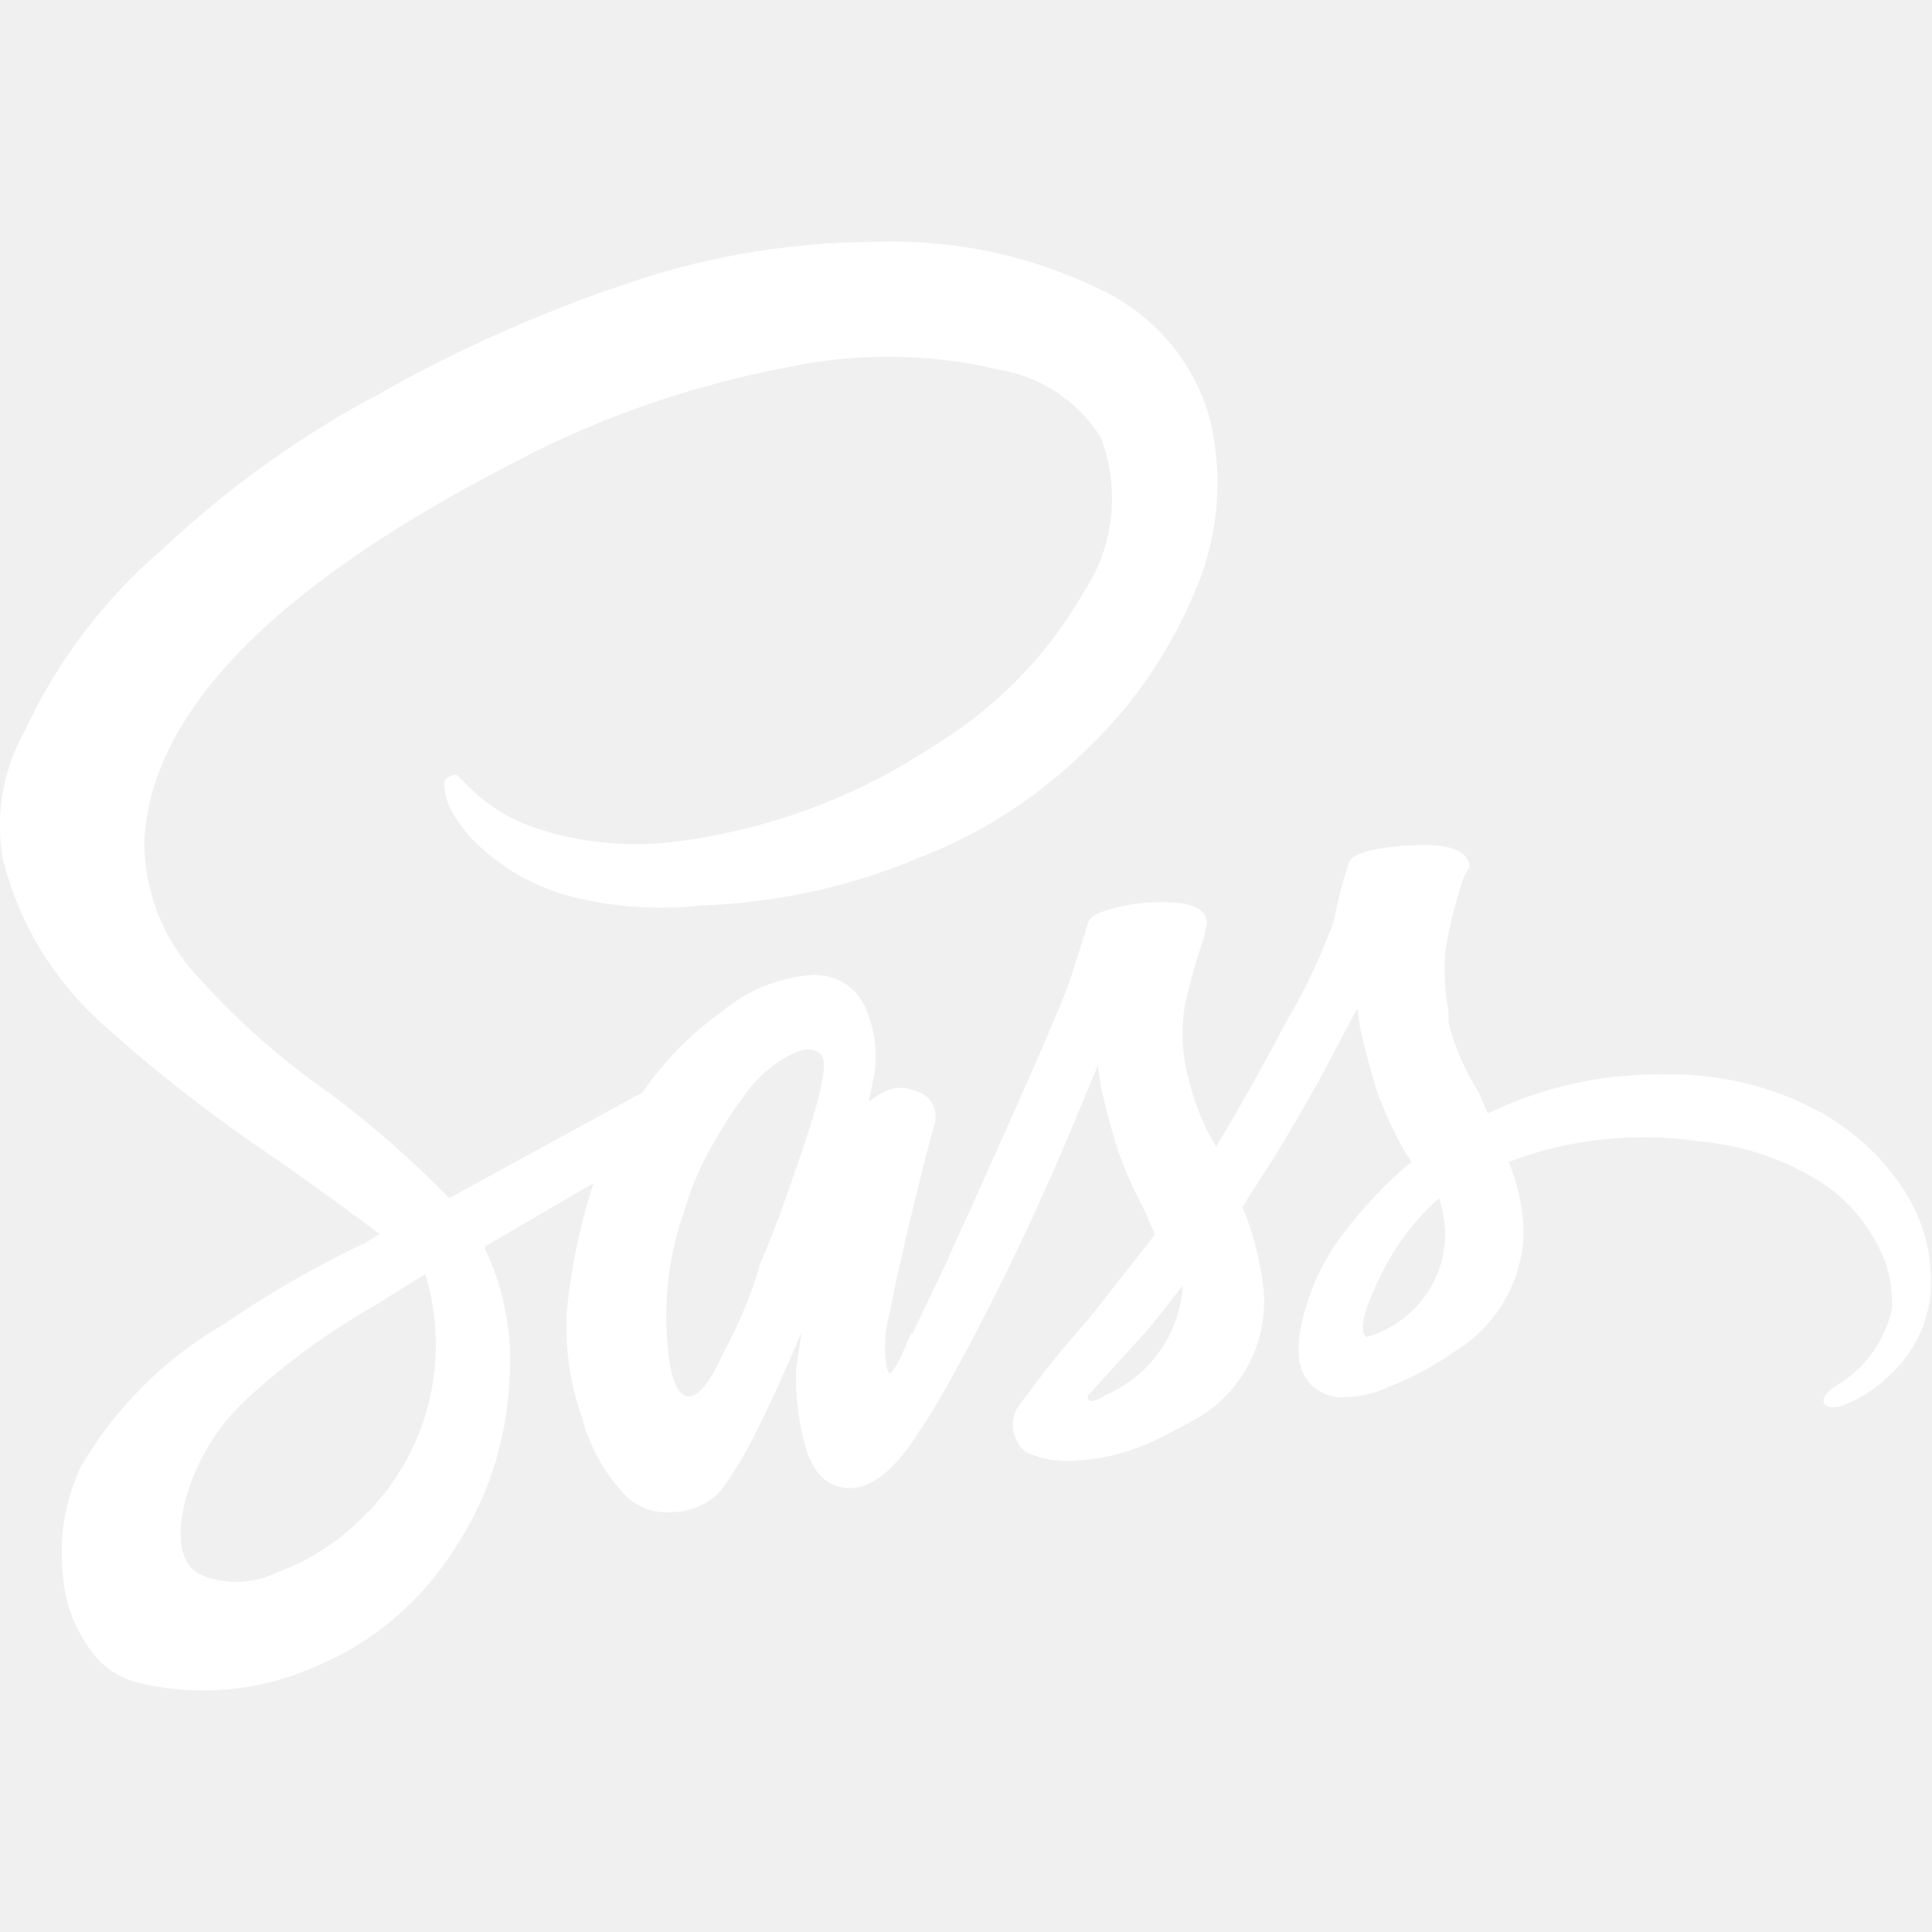
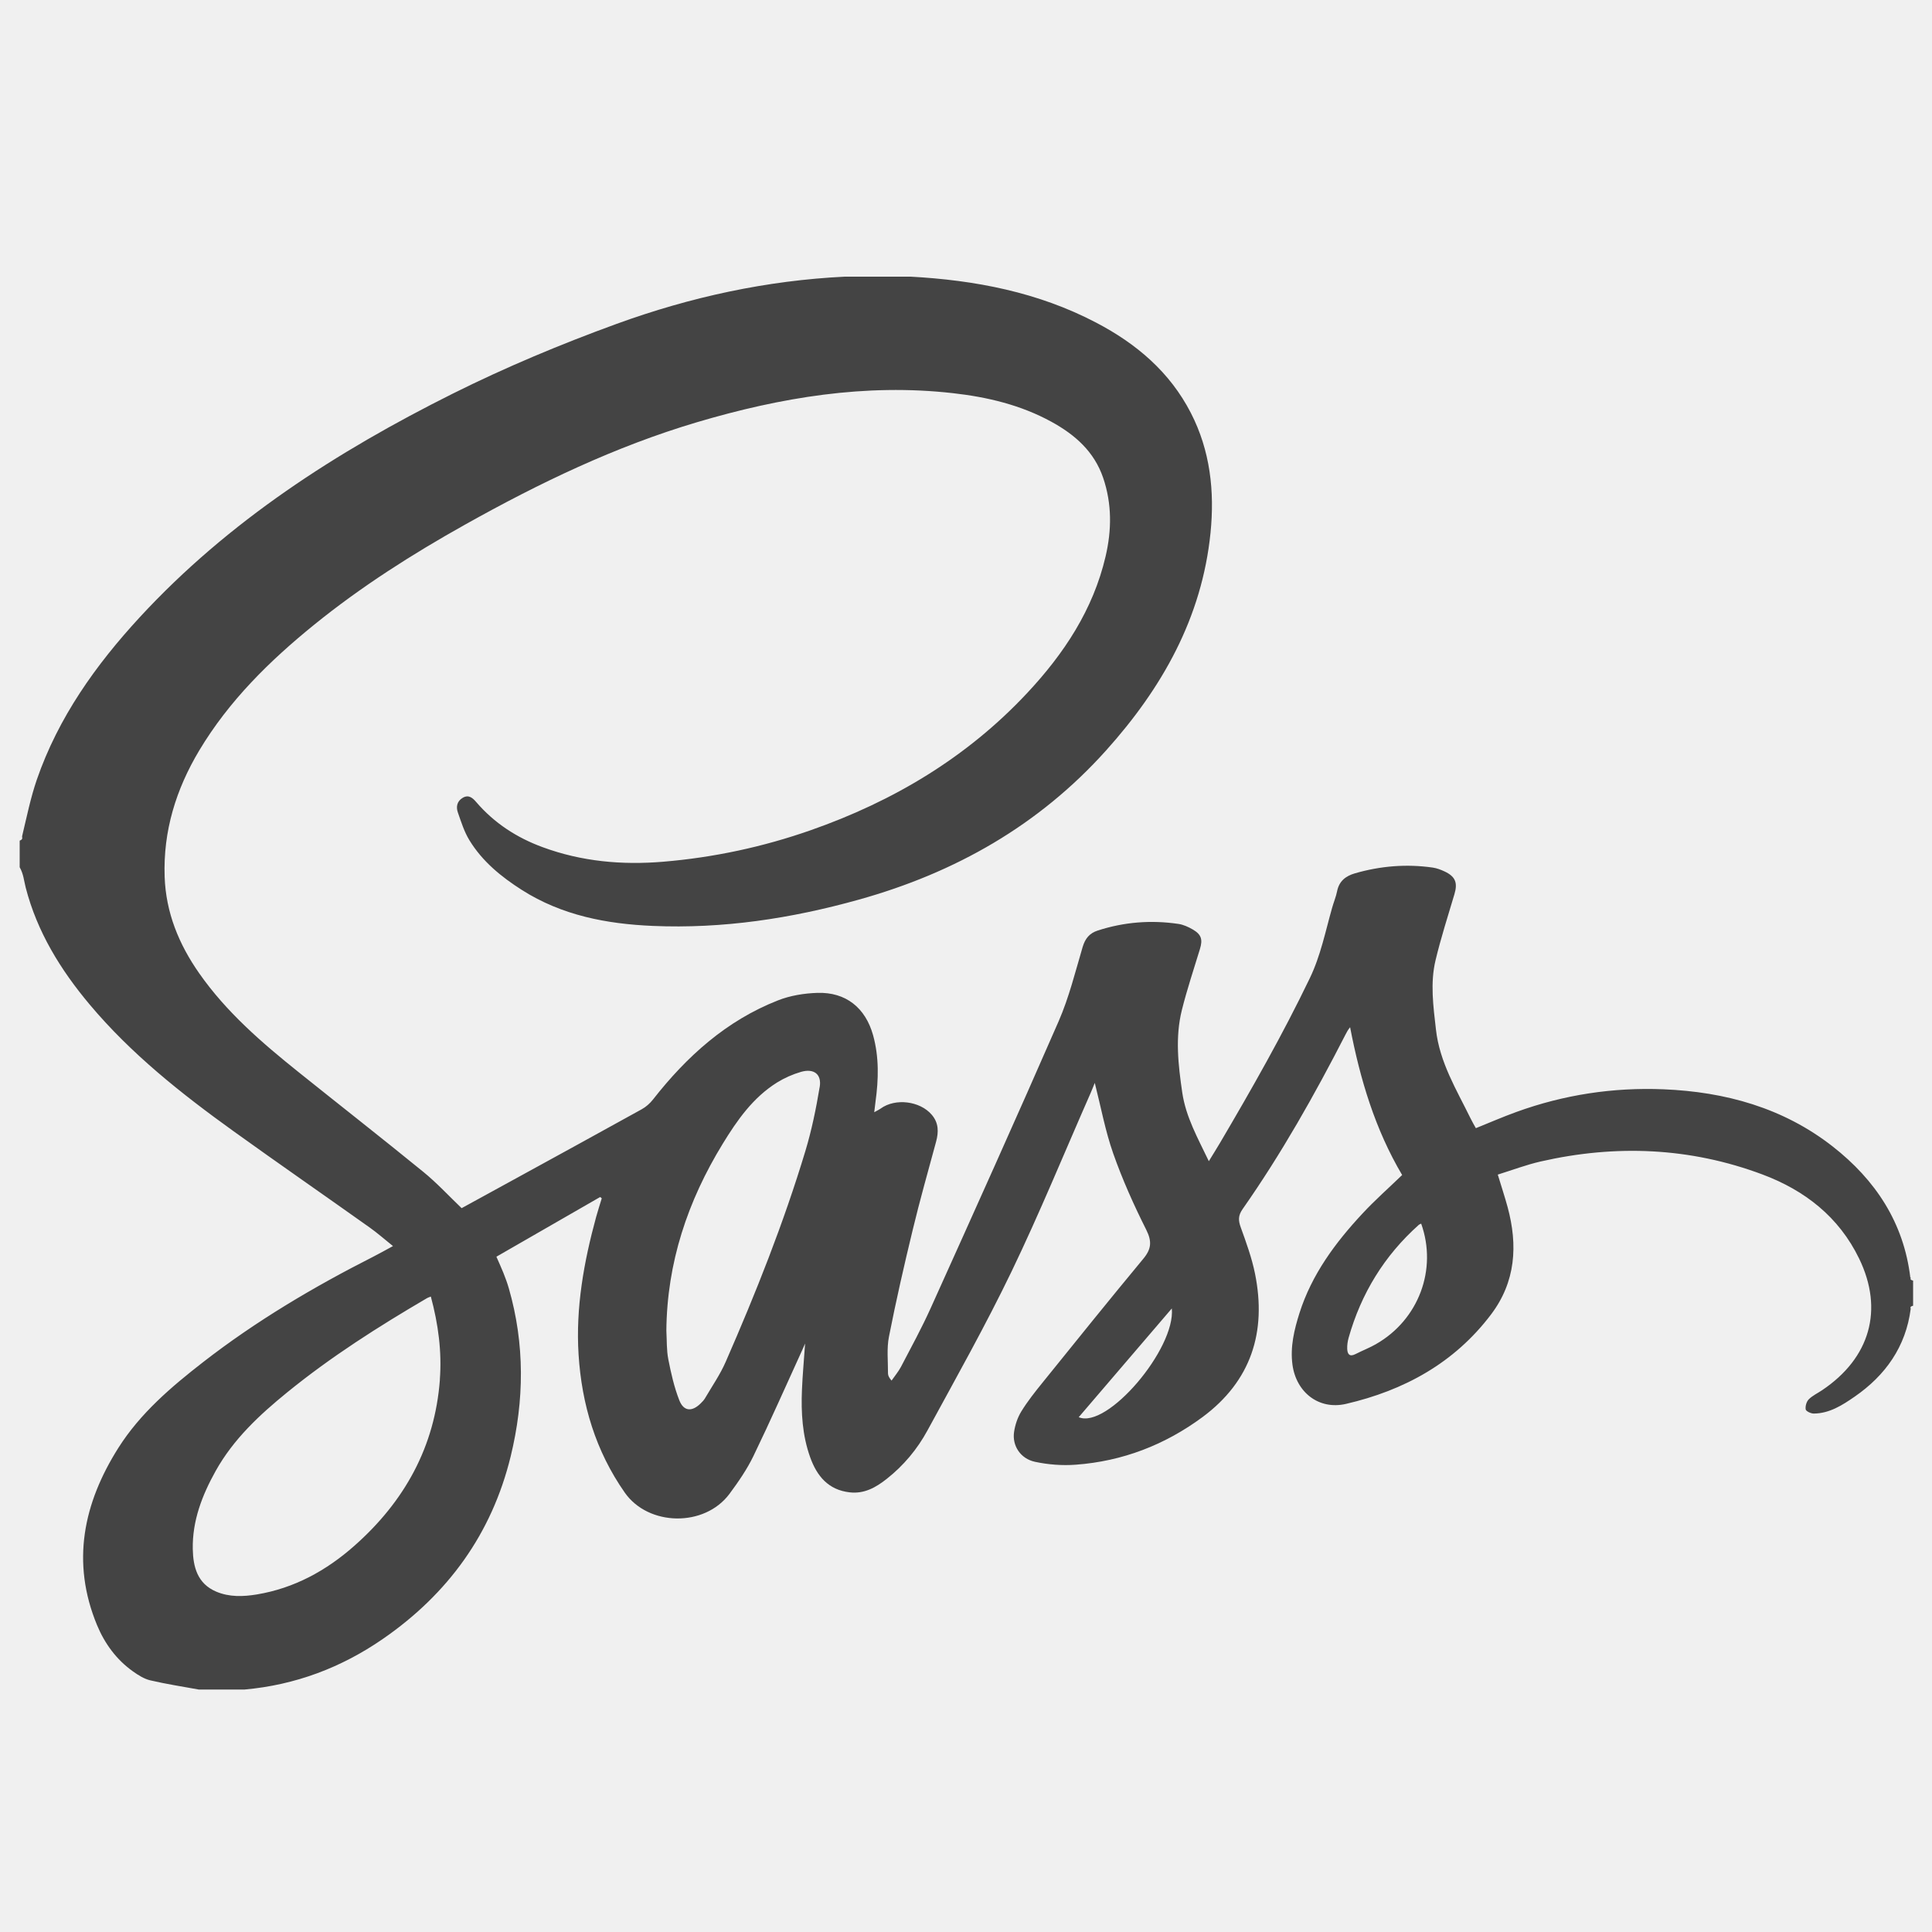
- <svg xmlns="http://www.w3.org/2000/svg" fill="#ffffff" viewBox="0 -4 32 32">
+ <svg xmlns="http://www.w3.org/2000/svg" viewBox="0 0 32 32" version="1.1" fill="#000000">
  <g id="SVGRepo_bgCarrier" stroke-width="0" />
  <g id="SVGRepo_tracerCarrier" stroke-linecap="round" stroke-linejoin="round" />
  <g id="SVGRepo_iconCarrier">
-     <path d="m27.533 13.796c.039-.001.085-.002.132-.002.834 0 1.623.194 2.323.54l-.031-.014c.638.311 1.162.771 1.541 1.335l.009.014c.299.436.477.975.477 1.555 0 .042-.001.084-.003.125v-.006c-.031.579-.294 1.09-.698 1.448l-.002.002c-.221.217-.488.387-.785.495l-.015.005q-.25.05-.275-.075t.225-.275c.452-.274.779-.716.898-1.237l.003-.013c.003-.042.005-.091.005-.141 0-.311-.074-.605-.205-.865l.005.011c-.217-.453-.541-.825-.94-1.094l-.01-.006c-.597-.384-1.313-.636-2.083-.699l-.016-.001c-.262-.039-.564-.061-.872-.061-.801 0-1.566.151-2.27.426l.042-.015c.145.339.236.732.249 1.144v.005c-.016.845-.47 1.58-1.145 1.99l-.011.006c-.31.22-.664.413-1.041.563l-.035.012c-.229.112-.498.177-.782.177-.033 0-.065-.001-.097-.003h.005q-.949-.199-.45-1.65c.145-.421.348-.786.605-1.107l-.006.007c.329-.43.69-.807 1.089-1.141l.011-.009-.098-.146c-.183-.312-.351-.675-.486-1.054l-.014-.046q-.15-.5-.25-.949l-.05-.35-.5.949q-.65 1.2-1.25 2.099l-.15.25c.168.408.292.881.348 1.375l.002.025c.004.047.006.103.006.159 0 .758-.374 1.428-.948 1.837l-.007.005c-.274.169-.601.344-.94.5l-.06.025c-.353.153-.762.253-1.191.275h-.009c-.033.002-.072.004-.111.004-.25 0-.487-.057-.699-.158l.01.004c-.127-.109-.207-.269-.207-.448 0-.091.021-.178.058-.255l-.002.004c.4-.561.794-1.049 1.213-1.515l-.013.015 1.1-1.399-.199-.45c-.16-.294-.313-.641-.436-1.001l-.014-.048q-.15-.5-.25-.949l-.05-.35-.5 1.2q-.599 1.399-1.1 2.399-.747 1.5-1.25 2.3l-.1.15q-.599.949-1.15.949t-.747-.7c-.096-.344-.152-.739-.152-1.147 0-.036 0-.072.001-.108v.005l.1-.7v.05q-.4.949-.8 1.749c-.177.346-.359.641-.563.919l.013-.019c-.206.216-.496.35-.817.35-.003 0-.005 0-.008 0-.021.002-.045.002-.069.002-.253 0-.483-.096-.657-.253l.001.001c-.349-.358-.608-.805-.742-1.304l-.005-.021c-.164-.455-.258-.981-.258-1.529 0-.071.002-.141.005-.21v.01c.079-.796.238-1.525.471-2.22l-.021.071-1.799 1.05v.05c.261.542.414 1.178.414 1.85 0 .123-.005.245-.015.365l.001-.016c-.053 1.03-.382 1.973-.913 2.77l.013-.02c-.557.884-1.36 1.567-2.314 1.962l-.033.012c-.537.241-1.165.382-1.825.382-.418 0-.824-.056-1.208-.162l.032.007c-.318-.107-.578-.319-.743-.593l-.003-.006c-.233-.338-.38-.751-.403-1.196v-.006c-.011-.101-.017-.218-.017-.337 0-.513.117-.999.326-1.432l-.009.02c.574-.979 1.368-1.772 2.316-2.33l.03-.016c.671-.465 1.442-.916 2.247-1.309l.106-.047.25-.15q-.45-.35-1.65-1.2c-1.069-.716-1.998-1.439-2.874-2.221l.025.022c-.847-.729-1.464-1.703-1.741-2.812l-.008-.038c-.026-.154-.041-.331-.041-.511 0-.564.145-1.094.399-1.555l-.008.017c.56-1.204 1.336-2.219 2.288-3.035l.012-.01c1.03-.973 2.196-1.82 3.462-2.506l.087-.043c1.131-.653 2.452-1.26 3.829-1.747l.17-.052c1.279-.468 2.756-.742 4.296-.747h.002c.07-.002.153-.004.236-.004 1.241 0 2.415.287 3.459.798l-.046-.021c.9.41 1.574 1.182 1.844 2.126l.006.024c.083.322.13.692.13 1.073 0 .632-.131 1.234-.366 1.78l.011-.029c-.428 1.037-1.037 1.92-1.797 2.647l-.003.003c-.77.763-1.693 1.373-2.718 1.78l-.055.019c-1.074.461-2.321.751-3.63.799l-.019.001c-.192.022-.414.034-.639.034-.592 0-1.163-.085-1.703-.244l.043.011c-.483-.154-.9-.393-1.254-.703l.004.003c-.248-.202-.45-.451-.594-.734l-.006-.013q-.15-.4-.025-.475t.175-.025l.25.25c.279.259.612.463.98.593l.02.006c.506.176 1.09.278 1.697.278.195 0 .387-.01.576-.031l-.023.002c1.618-.191 3.077-.743 4.336-1.573l-.037.023c1.064-.633 1.925-1.503 2.531-2.54l.018-.034c.301-.442.481-.988.481-1.576 0-.361-.068-.707-.192-1.025l.007.019c-.374-.591-.979-1.007-1.685-1.122l-.014-.002c-.548-.135-1.178-.213-1.825-.213-.521 0-1.031.05-1.524.146l.05-.008c-1.687.304-3.195.825-4.586 1.541l.091-.043q-6.148 3.1-6.349 6.349v.049c0 .873.343 1.666.902 2.252l-.001-.001c.637.708 1.341 1.333 2.11 1.873l.039.026c.701.524 1.321 1.065 1.898 1.649l.001.002.1.1 3.2-1.749c.365-.528.804-.974 1.308-1.334l.016-.011c.4-.336.908-.555 1.465-.599l.009-.001c.02-.002.043-.002.067-.002.373 0 .693.225.831.547l.002.006c.105.235.166.51.166.799 0 .088-.006.175-.017.261l.001-.01-.097.493.15-.1c.104-.079.235-.126.377-.126.09 0 .175.019.252.053l-.004-.002c.192.05.331.222.331.426 0 .035-.004.069-.012.102l.001-.003-.15.55q-.45 1.799-.599 2.599c-.05.173-.078.372-.078.578 0 .043.001.085.004.127v-.006q.025.3.075.3t.199-.3l.15-.35q.05 0 0 .05l.55-1.15q1.95-4.298 2.099-4.8l.3-.949q.05-.1.4-.199c.237-.064.508-.101.788-.101.023 0 .046 0 .068.001h-.003q.7 0 .7.35l-.05.25c-.112.308-.223.693-.309 1.087l-.011.063c-.02.129-.032.277-.032.429 0 .202.02.399.059.59l-.003-.019.05.199c.102.417.257.783.46 1.117l-.01-.017q.599-.999 1.15-2.049c.29-.483.56-1.043.777-1.629l.023-.07c.075-.377.161-.695.266-1.005l-.016.056q.05-.15.427-.225c.238-.048.511-.075.79-.075h.036-.002q.7 0 .747.35l-.1.199c-.119.336-.223.74-.293 1.155l-.006.045c-.009.097-.015.209-.015.323 0 .239.024.473.069.699l-.004-.023v.199c.115.436.286.819.51 1.166l-.01-.016.15.35c.835-.41 1.817-.65 2.855-.65h.039-.002zm-21.439 7.253c.695-.718 1.124-1.698 1.124-2.778 0-.417-.064-.819-.182-1.197l.008.028-.8.5c-.816.465-1.522.984-2.161 1.574l.008-.007c-.485.446-.843 1.023-1.019 1.674l-.006.025q-.225.925.225 1.2c.183.084.398.133.623.133.246 0 .479-.058.684-.162l-.009.004c.594-.216 1.097-.559 1.497-.998l.003-.003zm6.697-4.604q.25-.65.55-1.55.4-1.2.275-1.399t-.475-.05c-.278.135-.511.32-.697.547l-.003.004c-.208.263-.406.557-.582.866l-.018.034c-.202.331-.373.712-.492 1.116l-.009.034c-.193.523-.305 1.128-.305 1.758 0 .085.002.169.006.253v-.012q.05.999.32 1.075t.625-.725c.229-.413.433-.893.585-1.396l.014-.054q.149-.354.204-.501zm5.546 2.65c.693-.311 1.181-.966 1.249-1.741l.001-.008v-.05l-.55.7-.999 1.1c-.015.012-.025.03-.025.05 0 .02.01.038.024.05q.048.049.3-.1zm4.299-.95c.756-.216 1.3-.901 1.3-1.712 0-.013 0-.026 0-.039v.002c-.01-.2-.046-.388-.105-.566l.004.015c-.389.346-.708.76-.939 1.227l-.011.023q-.451.899-.252 1.048z" />
+     <path fill="#444444" d="M31.641 21.161c-0.109-0.911-0.578-1.618-1.286-2.172-0.82-0.641-1.78-0.905-2.803-0.947-0.834-0.034-1.65 0.090-2.437 0.376-0.224 0.081-0.444 0.177-0.67 0.268-0.030-0.055-0.062-0.107-0.088-0.162-0.232-0.474-0.512-0.927-0.573-1.47-0.044-0.386-0.098-0.772-0.006-1.153 0.088-0.367 0.204-0.728 0.312-1.091 0.056-0.187 0.017-0.291-0.161-0.375-0.062-0.029-0.129-0.055-0.197-0.065-0.438-0.063-0.869-0.027-1.293 0.096-0.15 0.044-0.259 0.128-0.292 0.294-0.019 0.095-0.058 0.186-0.084 0.28-0.111 0.391-0.189 0.789-0.368 1.161-0.449 0.934-0.96 1.832-1.485 2.724-0.057 0.096-0.116 0.191-0.188 0.308-0.184-0.385-0.38-0.73-0.44-1.136-0.067-0.458-0.12-0.915-0.006-1.37 0.085-0.339 0.196-0.672 0.298-1.006 0.049-0.159 0.026-0.242-0.118-0.326-0.073-0.042-0.155-0.080-0.237-0.092-0.454-0.067-0.901-0.032-1.338 0.11-0.136 0.044-0.207 0.132-0.249 0.272-0.122 0.413-0.226 0.836-0.397 1.229-0.694 1.59-1.407 3.172-2.12 4.753-0.149 0.33-0.323 0.649-0.491 0.97-0.043 0.082-0.104 0.153-0.157 0.23-0.043-0.050-0.059-0.085-0.059-0.119 0.001-0.203-0.023-0.413 0.016-0.609 0.117-0.594 0.252-1.186 0.395-1.775 0.117-0.486 0.254-0.968 0.385-1.452 0.044-0.162 0.045-0.313-0.072-0.449-0.195-0.228-0.603-0.278-0.845-0.102-0.026 0.019-0.057 0.032-0.107 0.061 0.009-0.077 0.014-0.125 0.021-0.173 0.051-0.37 0.061-0.738-0.040-1.103-0.127-0.454-0.45-0.715-0.921-0.701-0.22 0.007-0.45 0.044-0.653 0.124-0.855 0.335-1.512 0.928-2.071 1.642-0.051 0.065-0.118 0.124-0.189 0.163-0.723 0.401-1.449 0.797-2.174 1.195-0.271 0.148-0.542 0.297-0.807 0.442-0.216-0.207-0.413-0.421-0.637-0.603-0.682-0.556-1.375-1.098-2.061-1.648-0.608-0.487-1.198-0.995-1.649-1.64-0.336-0.48-0.552-1.005-0.572-1.599-0.026-0.756 0.188-1.447 0.573-2.091 0.493-0.823 1.164-1.483 1.903-2.082 0.781-0.633 1.626-1.17 2.502-1.66 1.225-0.686 2.486-1.293 3.837-1.694 1.386-0.411 2.791-0.646 4.241-0.482 0.57 0.064 1.123 0.195 1.632 0.474 0.389 0.213 0.708 0.492 0.857 0.929 0.146 0.43 0.142 0.865 0.040 1.301-0.206 0.883-0.69 1.612-1.299 2.263-0.998 1.067-2.216 1.793-3.588 2.273-0.791 0.277-1.605 0.451-2.441 0.521-0.682 0.057-1.35-0.003-1.996-0.241-0.428-0.157-0.8-0.398-1.1-0.747-0.054-0.063-0.122-0.13-0.222-0.072-0.098 0.057-0.115 0.151-0.082 0.245 0.055 0.157 0.105 0.319 0.191 0.459 0.214 0.351 0.527 0.606 0.871 0.825 0.661 0.42 1.399 0.561 2.165 0.594 1.162 0.050 2.296-0.123 3.413-0.435 1.596-0.445 2.983-1.231 4.096-2.471 0.927-1.032 1.588-2.198 1.73-3.605 0.069-0.687-0.004-1.36-0.326-1.986-0.349-0.679-0.903-1.147-1.566-1.494-0.964-0.506-2.006-0.705-3.081-0.763-0.359-0-0.718-0-1.077-0-1.303 0.063-2.562 0.337-3.786 0.782-0.926 0.337-1.835 0.717-2.717 1.157-1.921 0.96-3.71 2.108-5.179 3.699-0.732 0.793-1.352 1.663-1.708 2.693-0.104 0.302-0.168 0.622-0.243 0.934-0.006 0.026 0.023 0.051-0.041 0.077 0 0.147 0 0.293 0 0.44 0.064 0.113 0.071 0.225 0.1 0.338 0.189 0.733 0.578 1.363 1.060 1.937 0.687 0.818 1.518 1.476 2.38 2.096 0.747 0.537 1.505 1.062 2.255 1.595 0.129 0.091 0.248 0.197 0.388 0.309-0.12 0.065-0.221 0.122-0.325 0.175-0.99 0.502-1.942 1.065-2.82 1.747-0.529 0.411-1.041 0.848-1.402 1.418-0.581 0.918-0.787 1.896-0.354 2.94 0.127 0.305 0.32 0.569 0.592 0.763 0.088 0.063 0.187 0.126 0.29 0.15 0.264 0.062 0.534 0.103 0.802 0.152 0.253-0 0.505-0 0.758-0 0.839-0.075 1.602-0.362 2.291-0.838 1.078-0.744 1.804-1.741 2.117-3.022 0.227-0.93 0.236-1.862-0.031-2.788-0.025-0.086-0.056-0.17-0.089-0.253s-0.071-0.164-0.116-0.268c0.572-0.329 1.146-0.659 1.719-0.989 0.009 0.007 0.017 0.015 0.026 0.022-0.031 0.102-0.064 0.204-0.093 0.308-0.204 0.746-0.34 1.505-0.291 2.279 0.052 0.825 0.282 1.597 0.765 2.287 0.39 0.558 1.321 0.578 1.736 0.019 0.147-0.199 0.29-0.406 0.397-0.628 0.28-0.579 0.54-1.168 0.807-1.753 0.012-0.025 0.022-0.050 0.047-0.107-0.019 0.277-0.042 0.52-0.052 0.764-0.016 0.38 0.006 0.758 0.136 1.12 0.111 0.31 0.3 0.541 0.655 0.581 0.242 0.028 0.436-0.083 0.614-0.224 0.279-0.22 0.505-0.491 0.673-0.8 0.475-0.873 0.963-1.74 1.394-2.635 0.466-0.968 0.873-1.964 1.306-2.948 0.024-0.054 0.045-0.109 0.072-0.175 0.102 0.402 0.174 0.795 0.305 1.168 0.152 0.432 0.341 0.854 0.547 1.264 0.097 0.194 0.086 0.32-0.049 0.482-0.564 0.68-1.118 1.368-1.673 2.056-0.123 0.152-0.245 0.306-0.347 0.472-0.062 0.101-0.103 0.223-0.12 0.341-0.033 0.225 0.105 0.441 0.346 0.493 0.219 0.047 0.453 0.065 0.677 0.048 0.774-0.057 1.477-0.329 2.099-0.789 0.805-0.597 1.064-1.41 0.869-2.375-0.053-0.262-0.146-0.517-0.237-0.769-0.041-0.114-0.043-0.194 0.031-0.3 0.644-0.919 1.194-1.895 1.705-2.892 0.020-0.039 0.041-0.079 0.076-0.121 0.166 0.863 0.415 1.694 0.862 2.448-0.228 0.22-0.454 0.419-0.658 0.639-0.45 0.483-0.84 1.009-1.043 1.649-0.087 0.276-0.155 0.556-0.116 0.852 0.061 0.458 0.436 0.755 0.886 0.651 0.963-0.223 1.795-0.677 2.403-1.481 0.409-0.541 0.446-1.145 0.275-1.778-0.047-0.172-0.103-0.341-0.163-0.539 0.238-0.074 0.47-0.162 0.709-0.217 1.245-0.284 2.476-0.234 3.675 0.215 0.7 0.262 1.266 0.702 1.601 1.393 0.41 0.845 0.183 1.646-0.613 2.18-0.074 0.050-0.159 0.089-0.221 0.151-0.038 0.038-0.060 0.115-0.051 0.167 0.005 0.031 0.087 0.069 0.133 0.069 0.262-0.002 0.474-0.139 0.678-0.28 0.511-0.353 0.848-0.829 0.928-1.454 0.002-0.018-0.024-0.035 0.040-0.052 0-0.139 0-0.277 0-0.416-0.064-0.017-0.037-0.034-0.039-0.052zM7.286 22.851c-0.083 1.115-0.588 2.019-1.414 2.75-0.465 0.412-0.997 0.705-1.618 0.808-0.225 0.037-0.455 0.046-0.674-0.047-0.311-0.133-0.381-0.409-0.387-0.704-0.009-0.469 0.155-0.893 0.38-1.296 0.294-0.526 0.725-0.927 1.185-1.301 0.725-0.59 1.512-1.090 2.317-1.561 0.013-0.008 0.029-0.012 0.061-0.025 0.124 0.46 0.184 0.914 0.149 1.377zM13.576 18.006c-0.059 0.356-0.132 0.712-0.236 1.057-0.36 1.194-0.821 2.352-1.32 3.493-0.092 0.211-0.226 0.404-0.343 0.604-0.018 0.031-0.045 0.058-0.071 0.084-0.144 0.143-0.282 0.135-0.355-0.052-0.085-0.217-0.137-0.449-0.182-0.679-0.030-0.154-0.023-0.316-0.032-0.474 0.010-1.123 0.352-2.145 0.934-3.095 0.24-0.392 0.501-0.765 0.899-1.014 0.123-0.076 0.26-0.137 0.399-0.177 0.212-0.060 0.343 0.039 0.308 0.252zM17.867 23.473c0.514-0.6 1.027-1.199 1.542-1.801 0.064 0.669-1.072 2.004-1.542 1.801zM22.793 22.262c-0.109 0.062-0.228 0.108-0.34 0.165-0.102 0.053-0.136-0-0.139-0.088-0.002-0.060 0.007-0.122 0.023-0.18 0.208-0.735 0.591-1.361 1.162-1.871 0.008-0.008 0.021-0.011 0.040-0.021 0.271 0.758-0.042 1.592-0.747 1.995z" />
  </g>
</svg>
